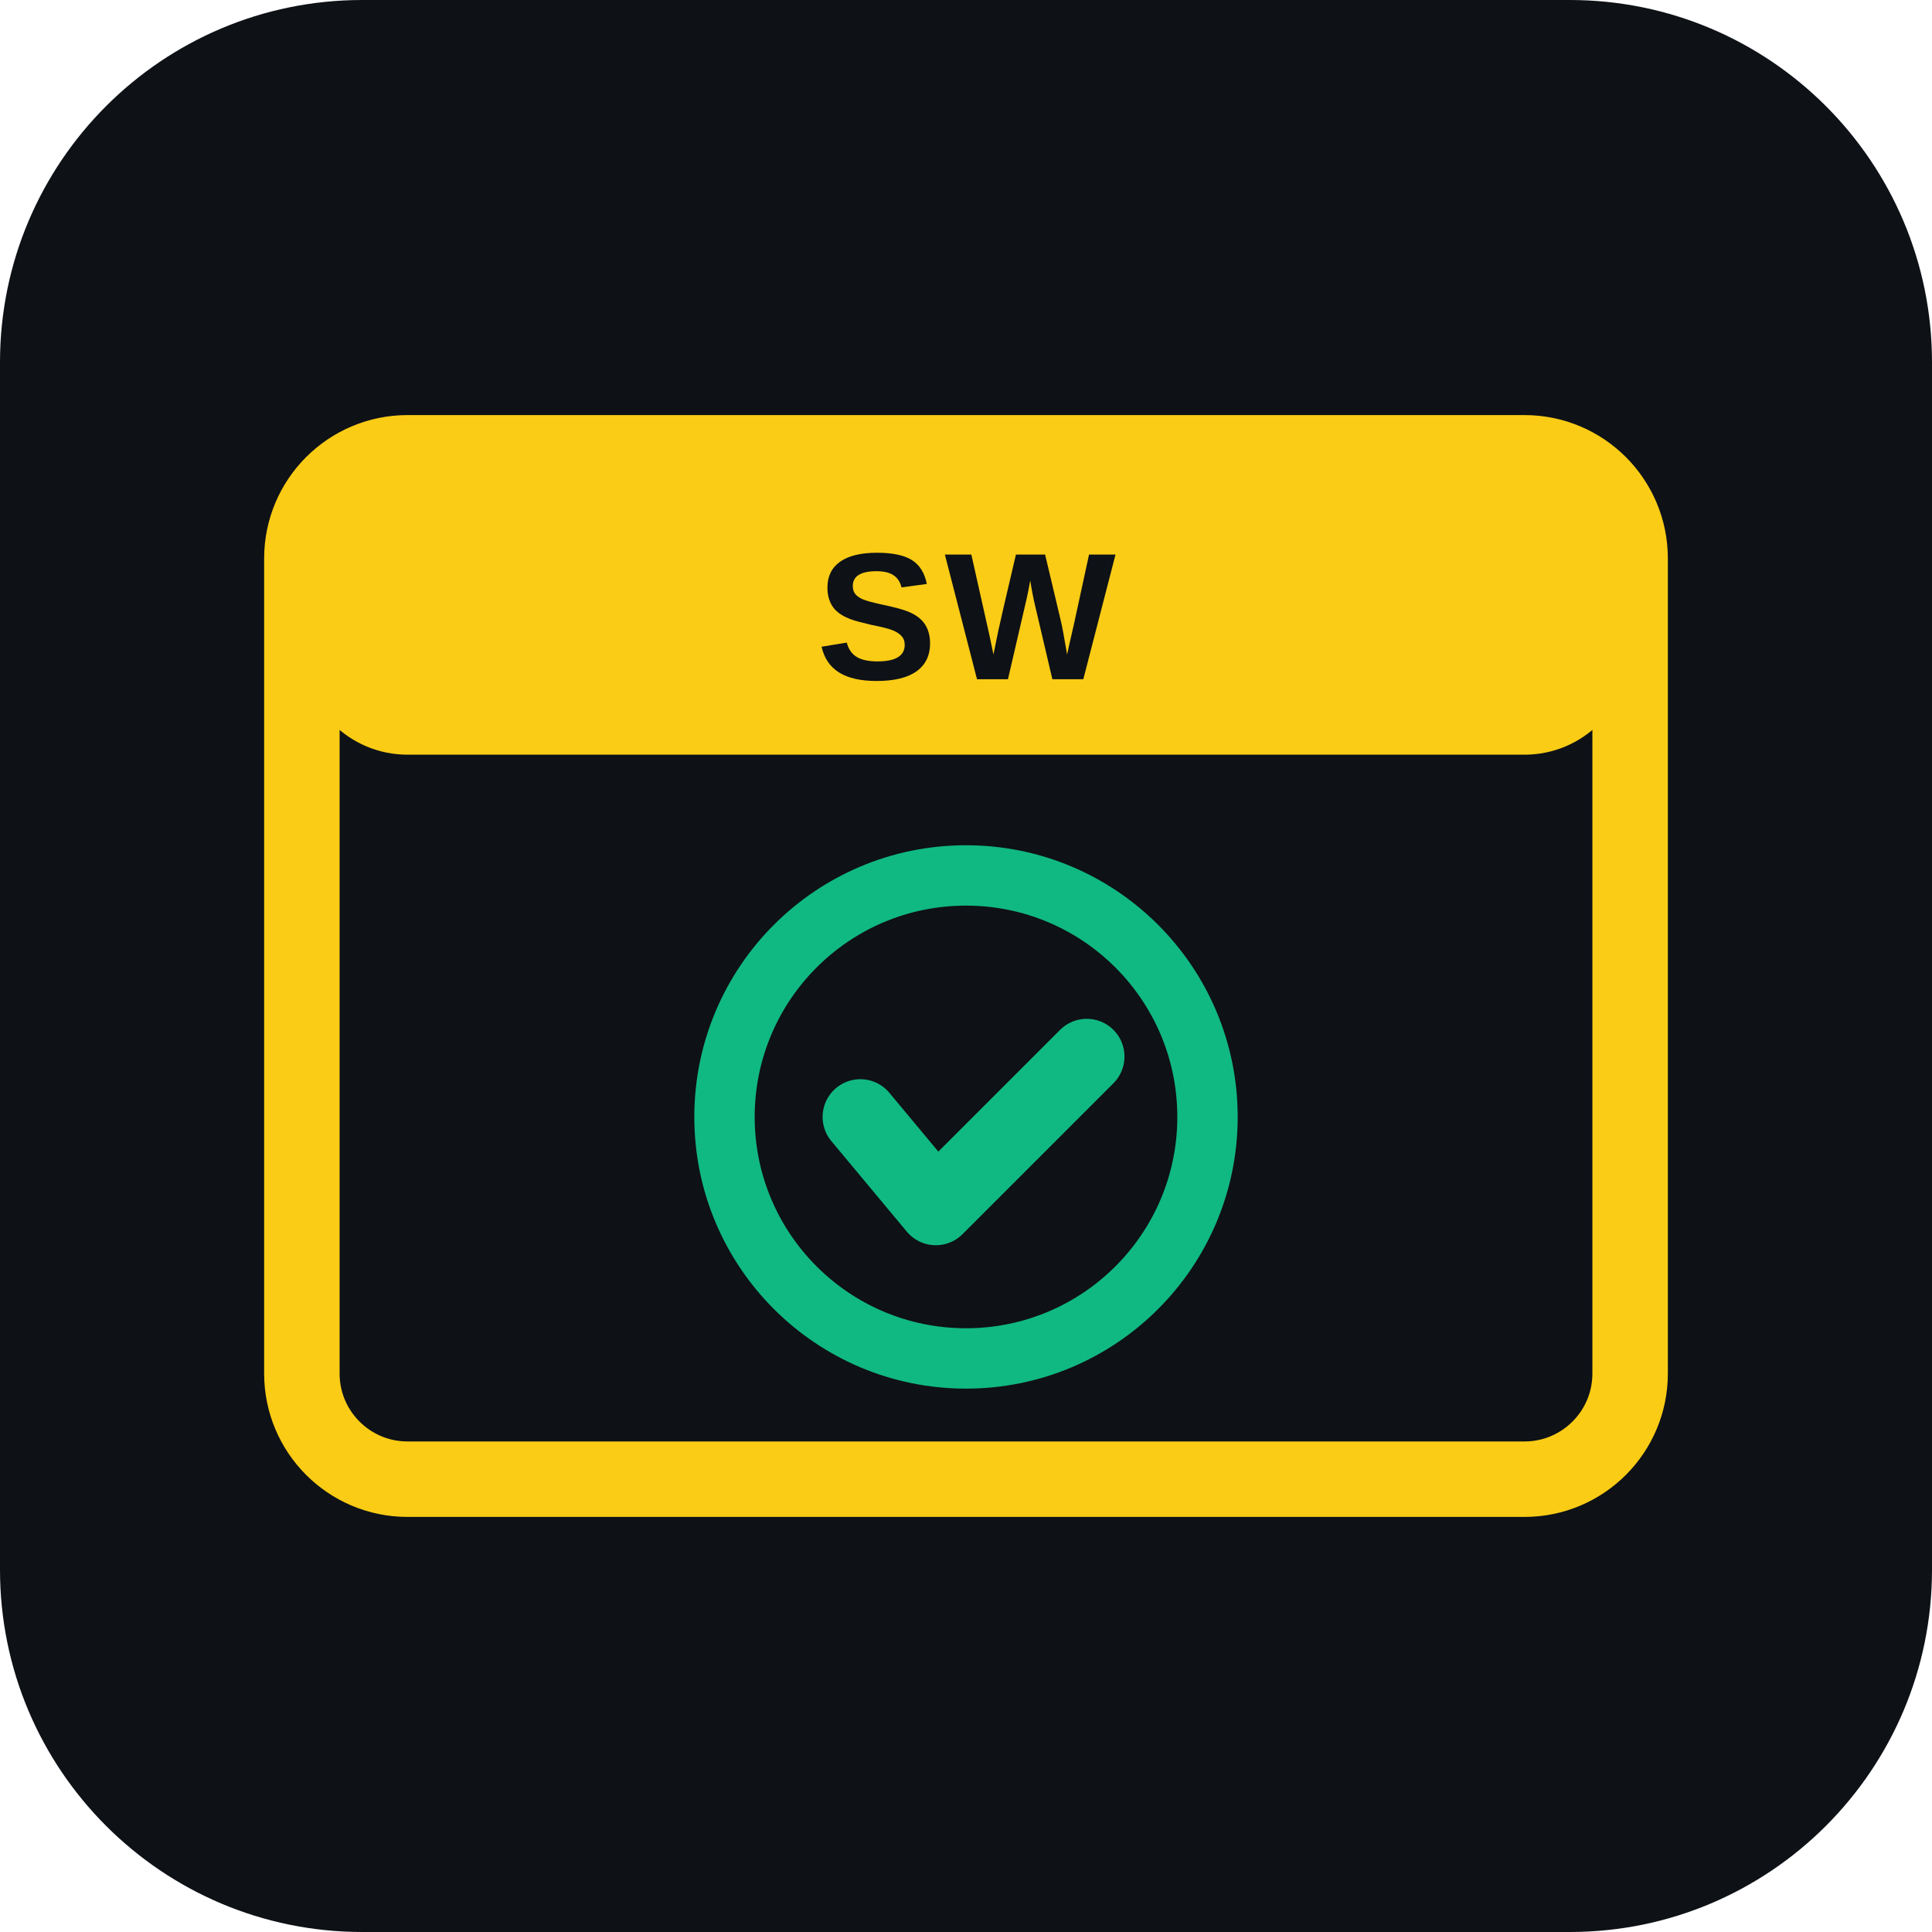
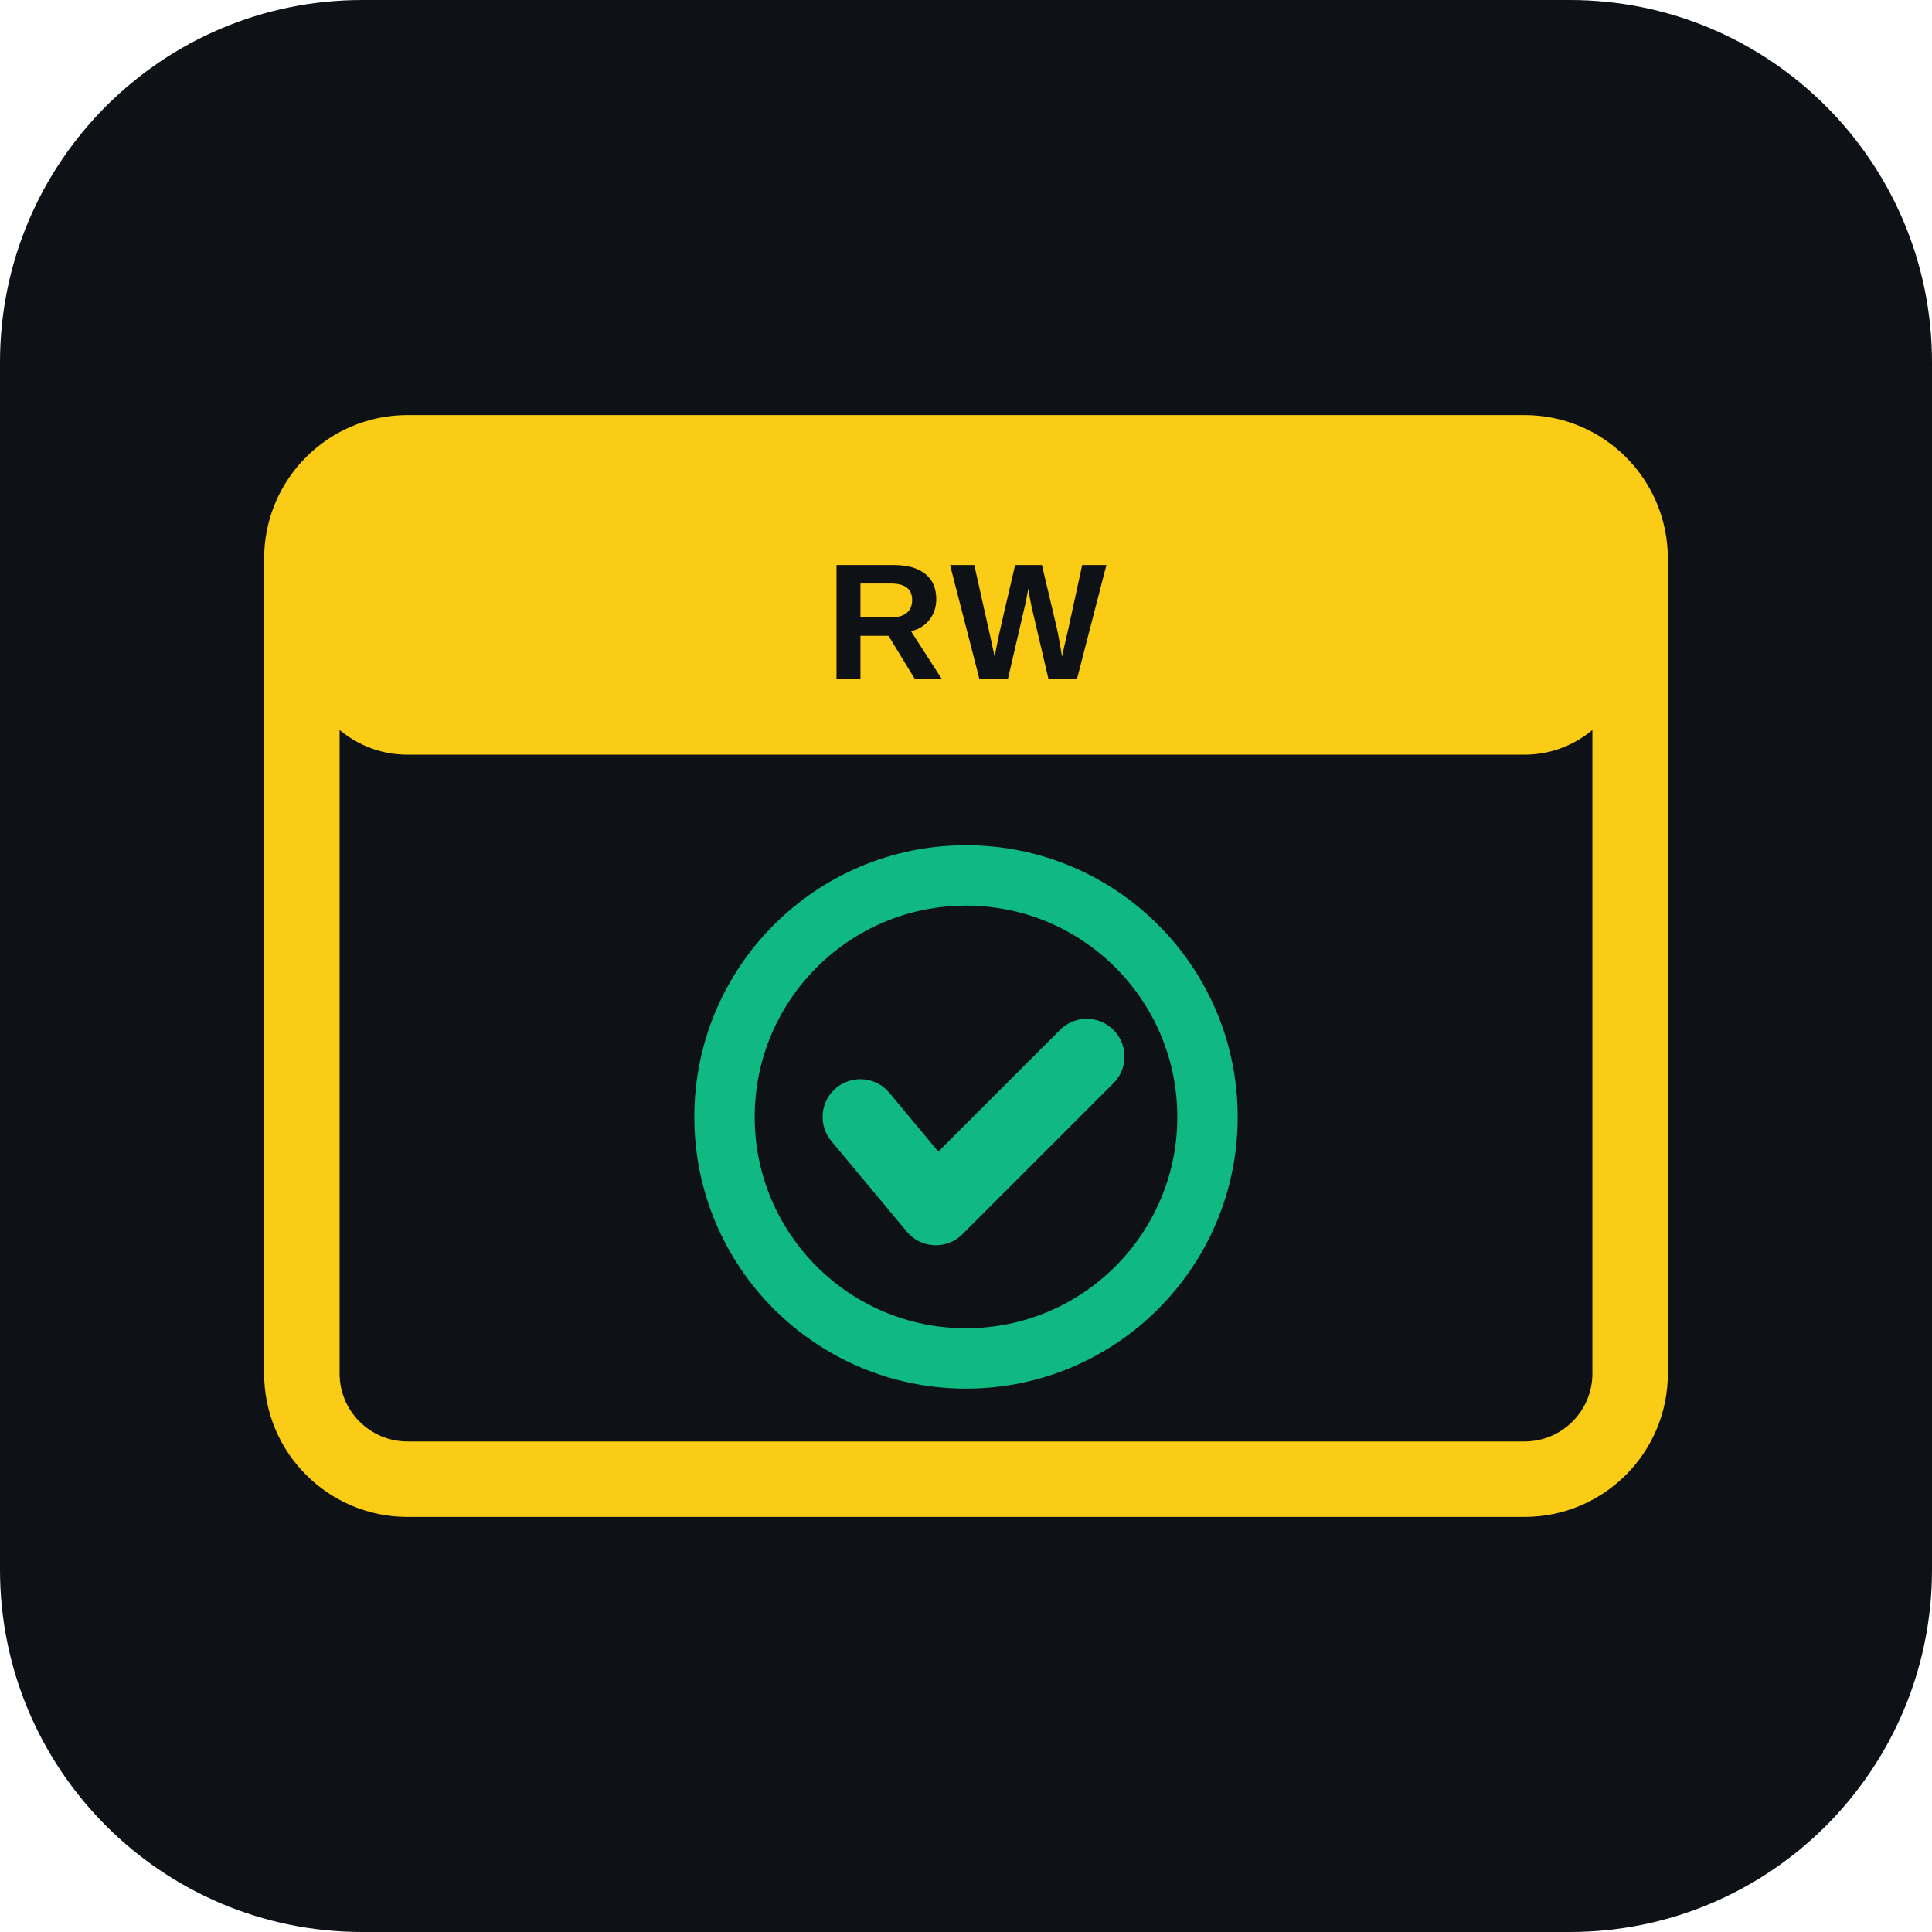
<svg xmlns="http://www.w3.org/2000/svg" viewBox="0 0 512 512">
  <rect width="512" height="512" rx="96" fill="#0E1116" />
  <rect x="80" y="120" width="352" height="272" rx="28" fill="none" stroke="#FACC15" stroke-width="20" />
  <rect x="80" y="120" width="352" height="80" rx="28" fill="#FACC15" />
-   <text x="256" y="180" text-anchor="middle" fill="#0E1116" font-family="Arial, sans-serif" font-size="48" font-weight="900" letter-spacing="2">SW</text>
+   <text x="256" y="180" text-anchor="middle" fill="#0E1116" font-family="Arial, sans-serif" font-size="44" font-weight="900" letter-spacing="2">RW</text>
  <g transform="translate(256 296)">
    <circle r="64" fill="none" stroke="#10B981" stroke-width="16" />
    <path d="M -28 0 L -8 24 L 32 -16" fill="none" stroke="#10B981" stroke-width="20" stroke-linecap="round" stroke-linejoin="round" />
  </g>
</svg>
